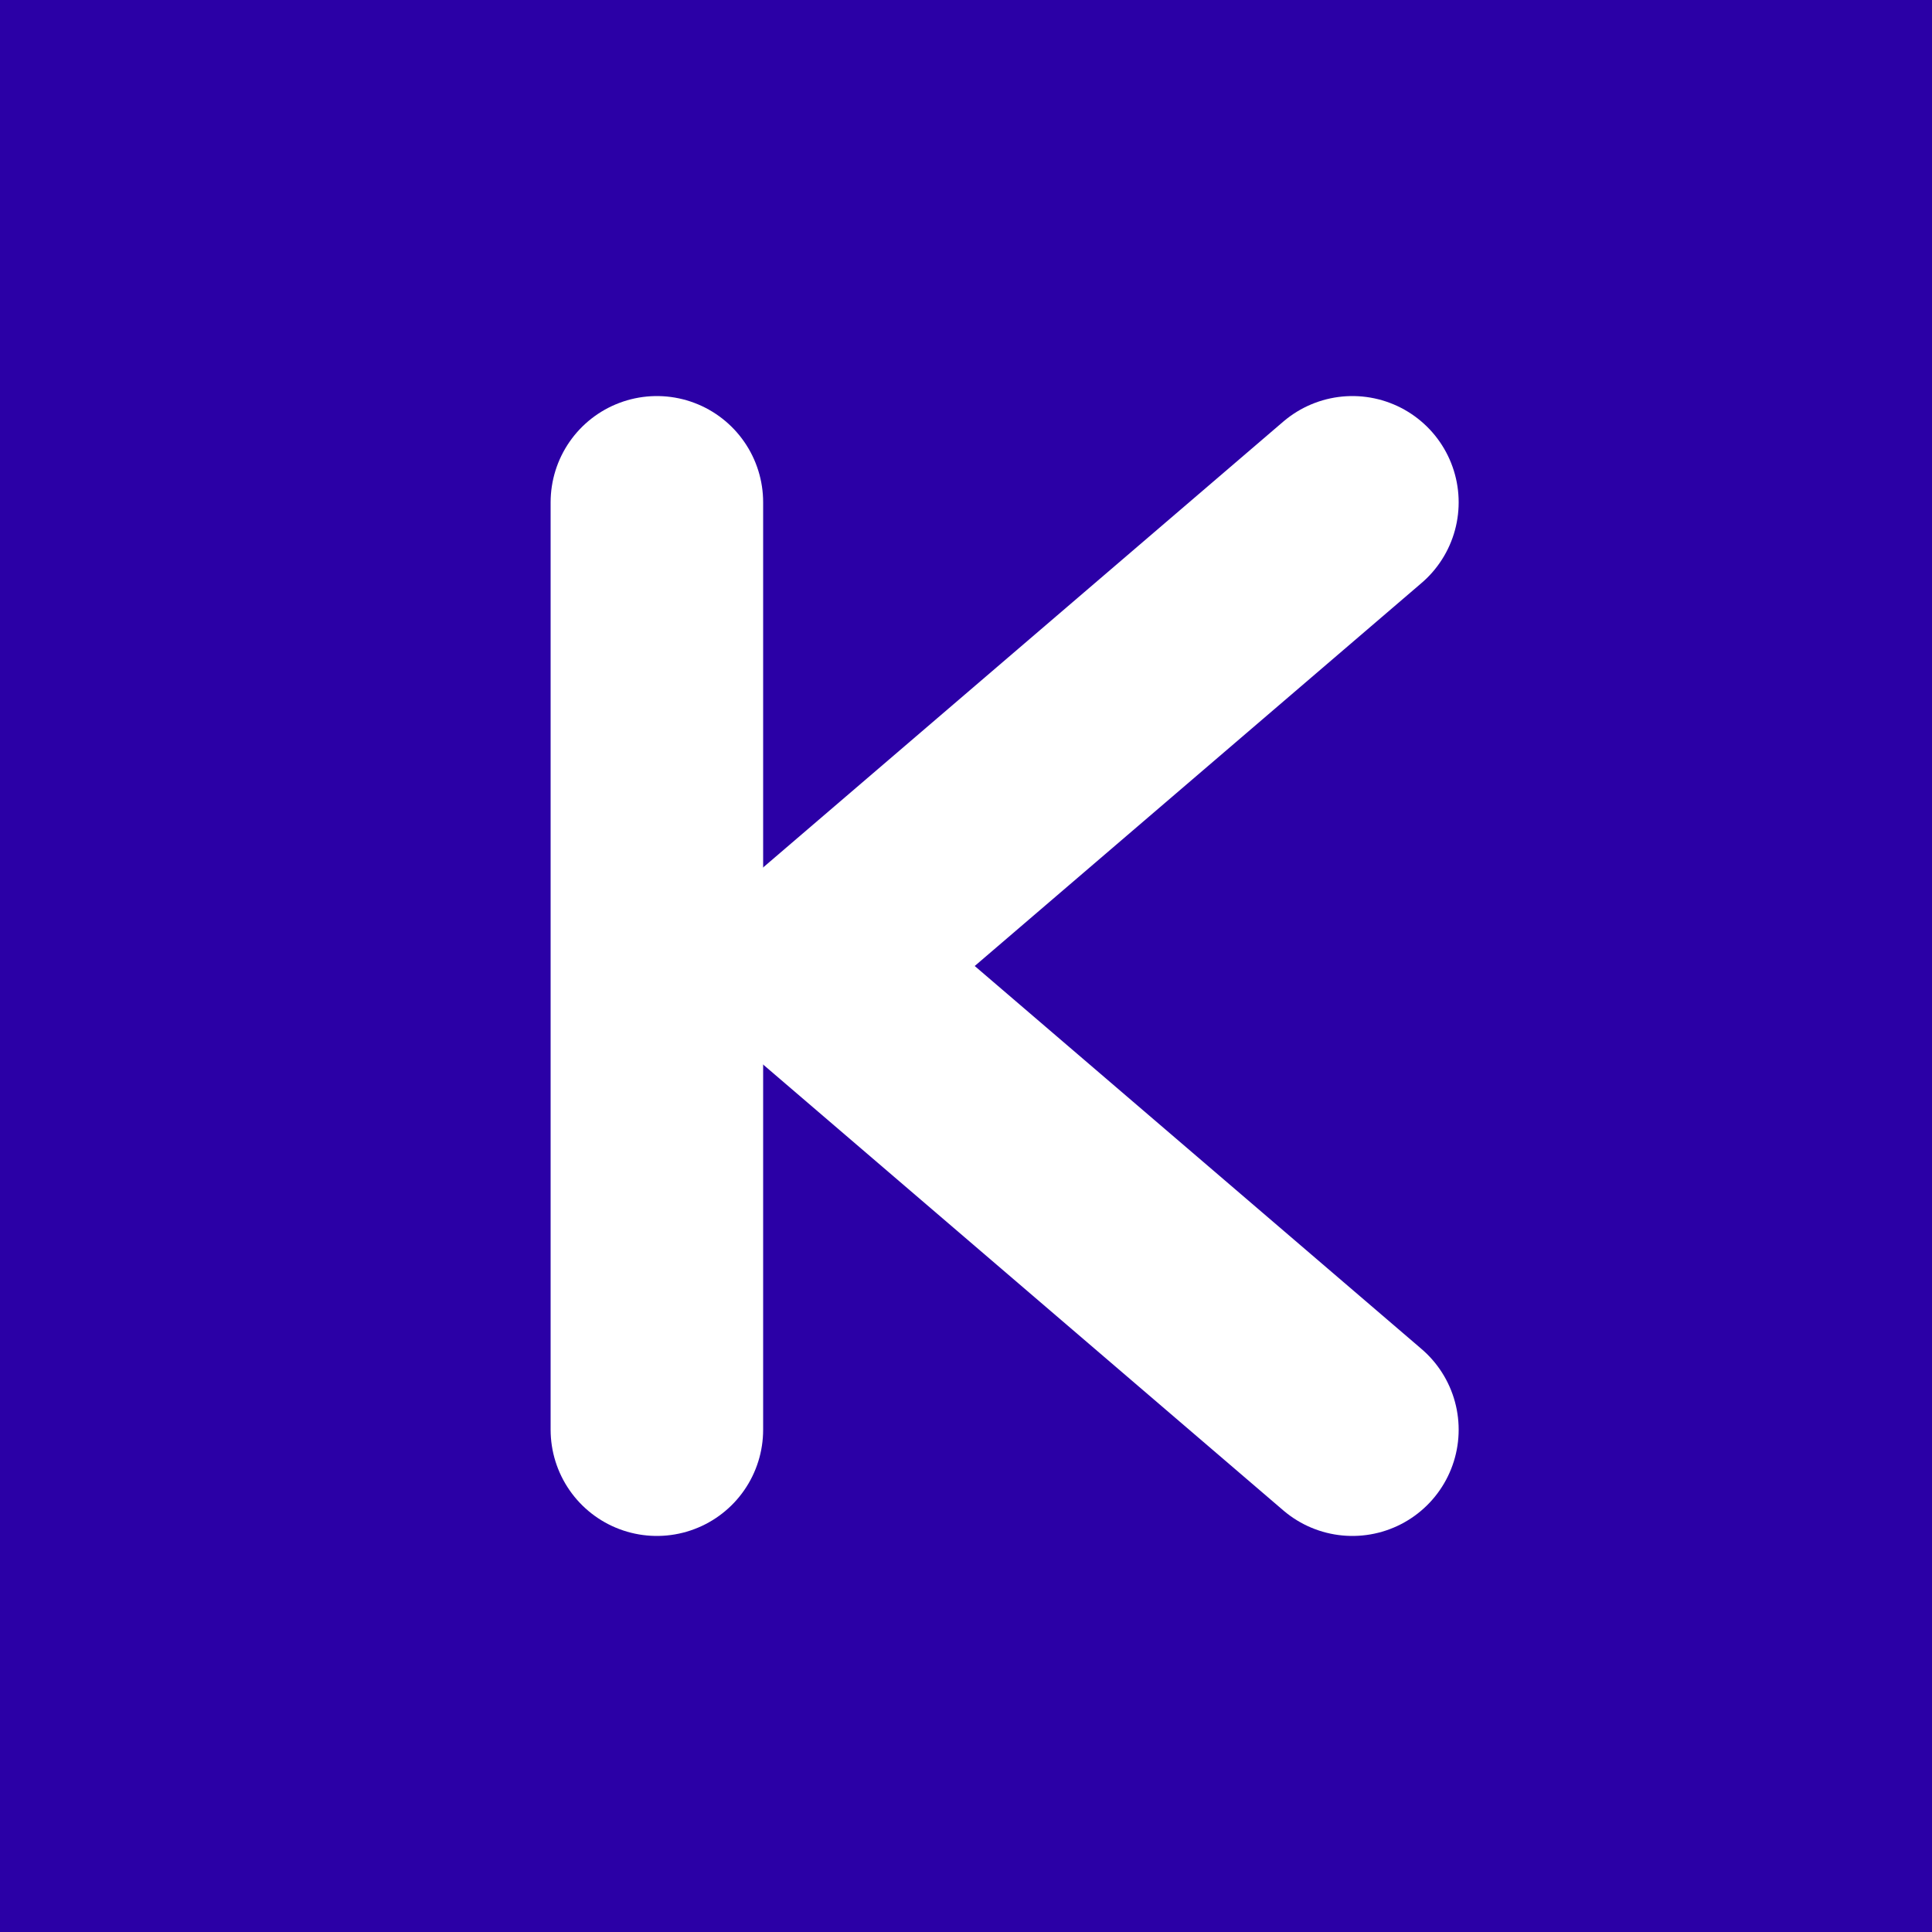
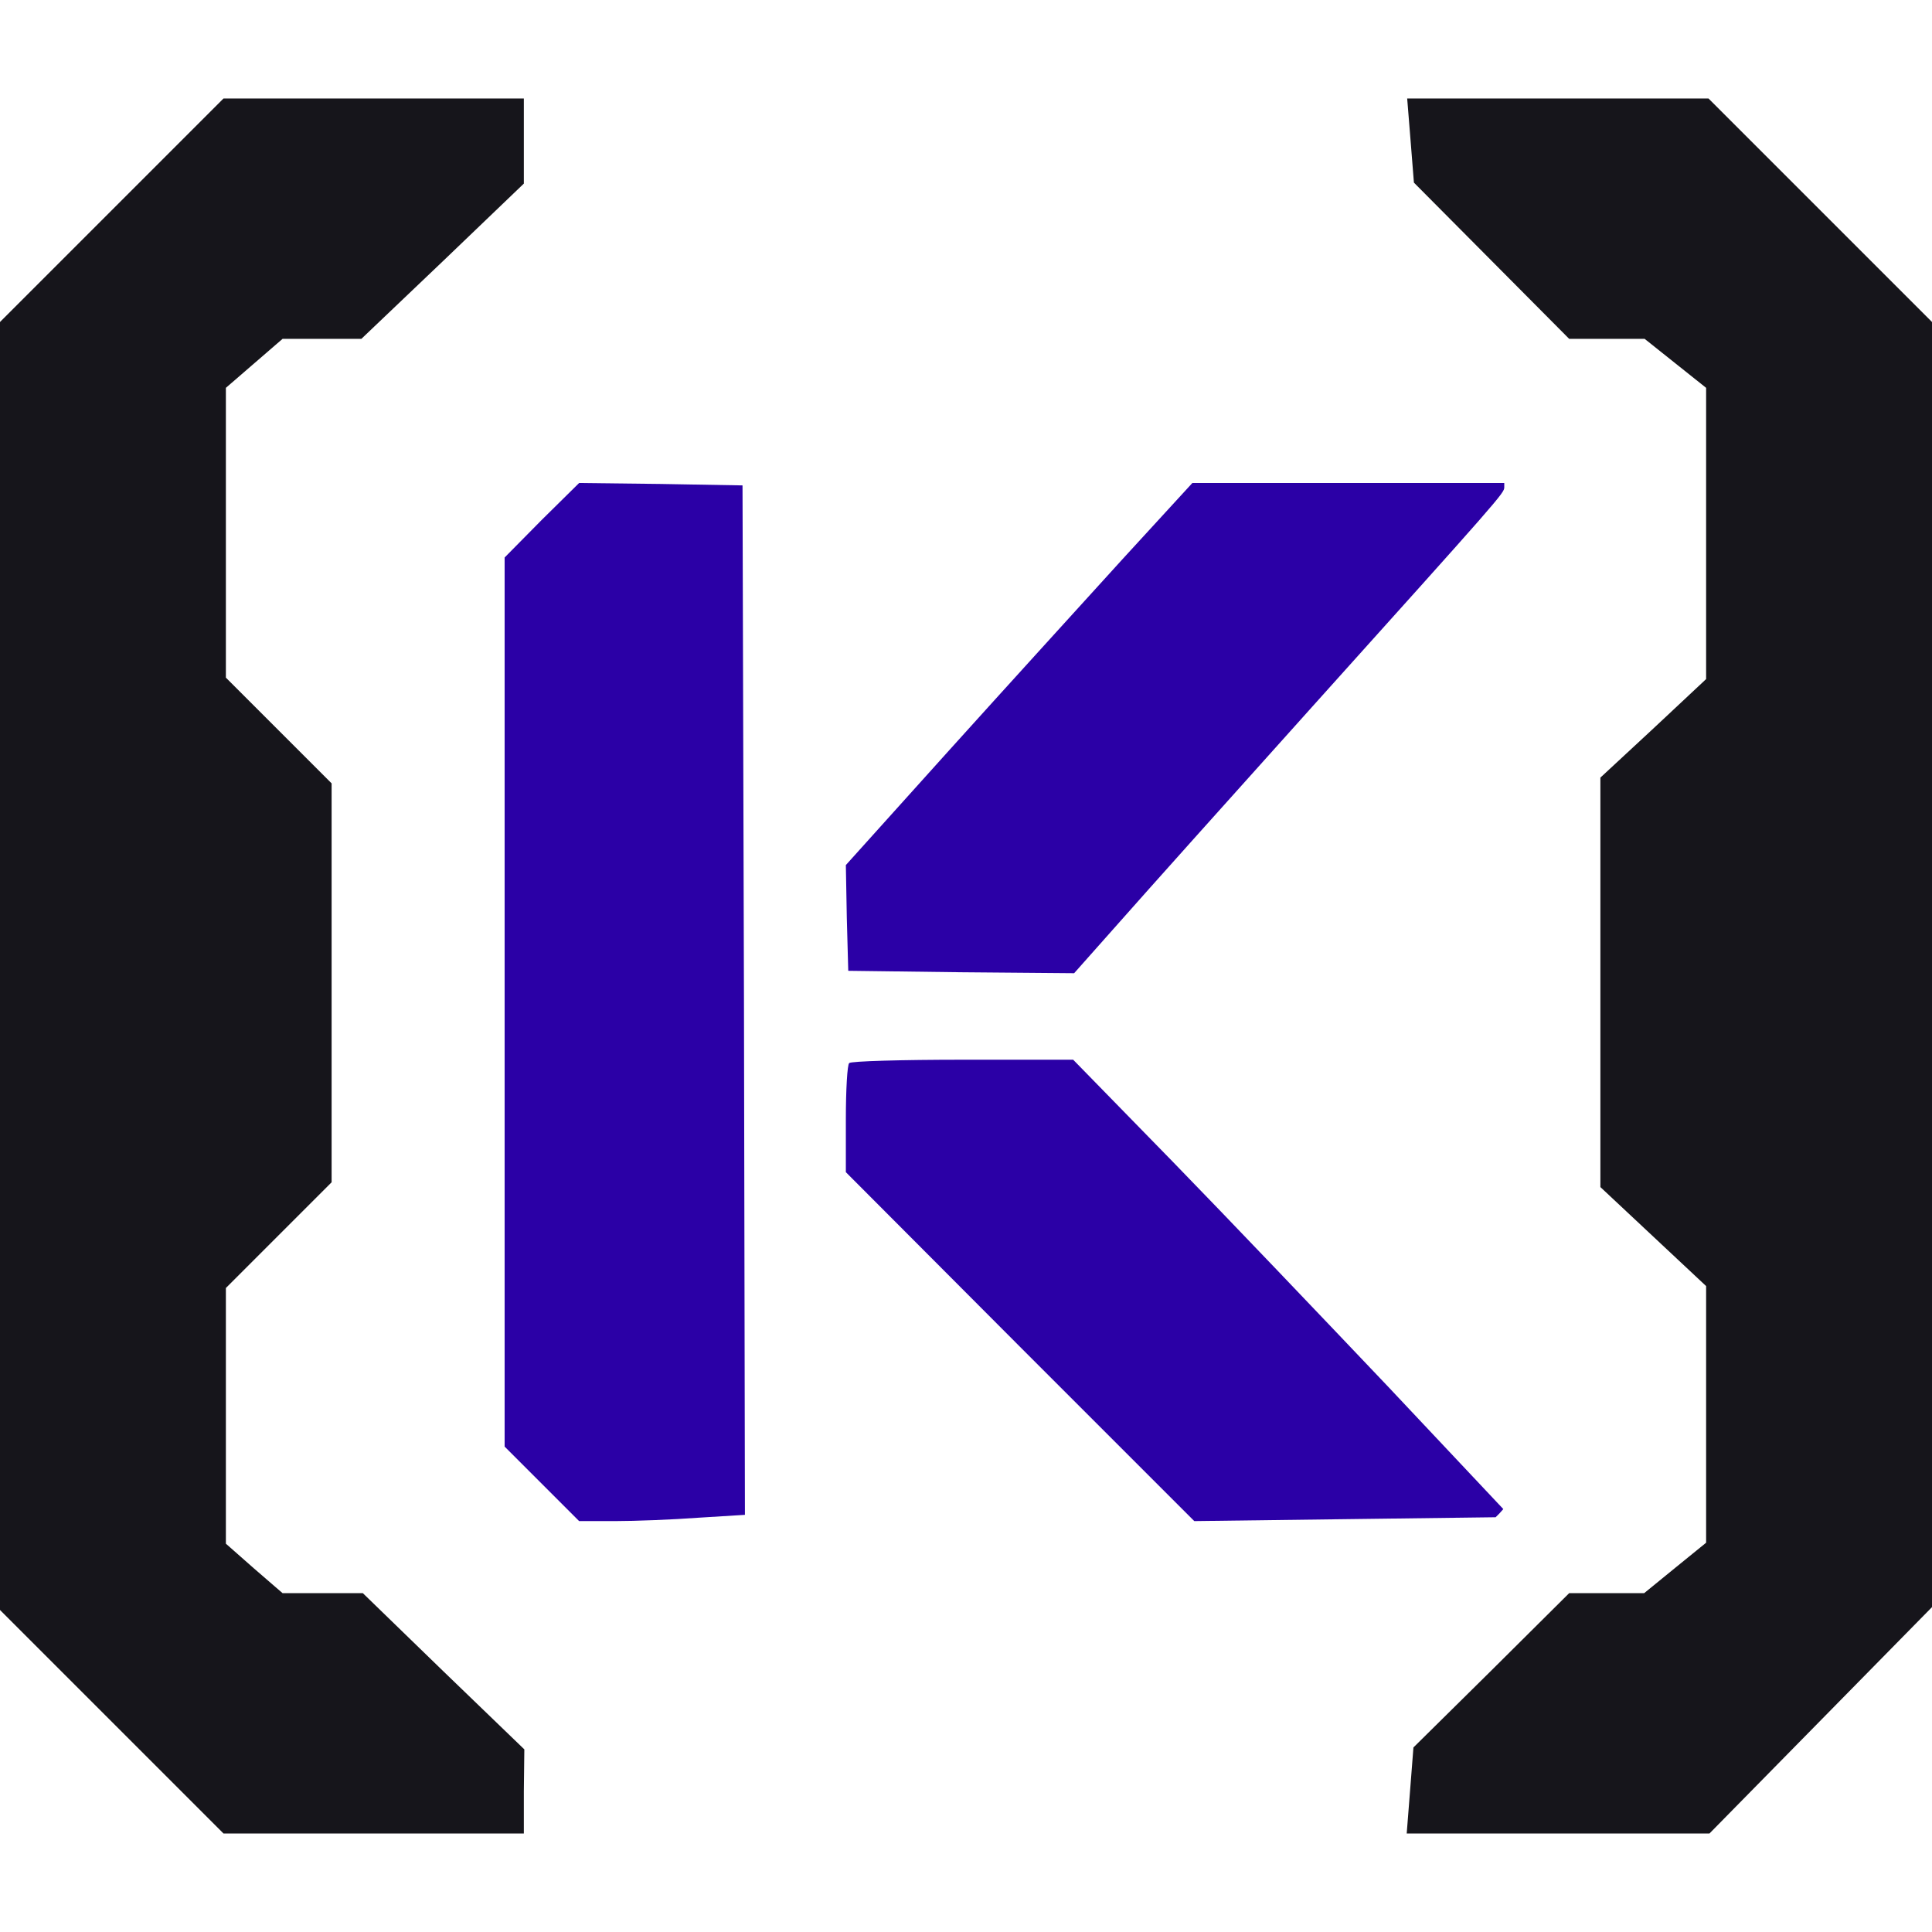
<svg xmlns="http://www.w3.org/2000/svg" viewBox="0 0 100 100" role="img" aria-label="Keegoid">
-   <rect width="100" height="100" fill="#2B00A6" />
-   <g fill="none" stroke="#FFFFFF" stroke-width="11" stroke-linecap="round" stroke-linejoin="round">
-     <path d="M34 26 V74" />
-     <path d="M70 26 L42 50 L70 74" />
+   <rect width="100" height="100" fill="white" />
+   <g transform="translate(0 5.099502) scale(0.2487562)">
+     <g transform="translate(0,361) scale(0.1,-0.1)" fill="#16151B" stroke="none">
+       <path d="M232 3377 l-232 -232 0 -1340 0 -1340 233 -233 232 -232 313 0 312 0 0 88 1 87 -168 162 -168 163 -83 0 -84 0 -59 51 -59 52 0 266 0 266 110 110 110 110 0 415 0 415 -110 110 -110 110 0 301 0 302 59 51 59 51 82 0 82 0 169 161 169 162 0 88 0 89 -313 0 -312 0 -233 -233z" />
+       <path d="M2935 3523 l7 -88 161 -162 162 -163 78 0 79 0 64 -51 64 -51 0 -303 0 -303 -110 -103 -110 -102 0 -426 0 -426 110 -103 110 -103 0 -267 0 -267 -64 -52 -65 -53 -78 0 -78 0 -162 -161 -162 -160 -7 -90 -7 -89 315 0 315 0 232 236 231 235 0 1337 0 1337 -233 233 -232 232 -313 0 -314 0 7 -87z" />
+     </g>
+     <g transform="translate(0,361) scale(0.1,-0.1)" fill="#2B00A6" stroke="none">
+       <path d="M1127 2733 l-77 -78 0 -925 0 -925 78 -78 77 -77 75 0 c41 0 119 3 173 7 l97 6 -2 1071 -3 1071 -170 3 -170 2 -78 -77z" />
+       <path d="M2337 2653 c-79 -87 -242 -266 -361 -398 l-216 -240 2 -110 3 -110 235 -3 235 -2 95 107 c52 59 232 260 400 447 392 436 400 445 400 457 l0 9 -324 0 -325 0 -144 -157z" />
+       <path d="M1767 1603 c-4 -3 -7 -56 -7 -117 l0 -110 362 -363 363 -363 313 4 314 4 8 8 8 9 -240 255 c-133 140 -334 351 -448 468 l-207 212 -230 0 c-126 0 -233 -3 -236 -7z" />
+     </g>
  </g>
</svg>
